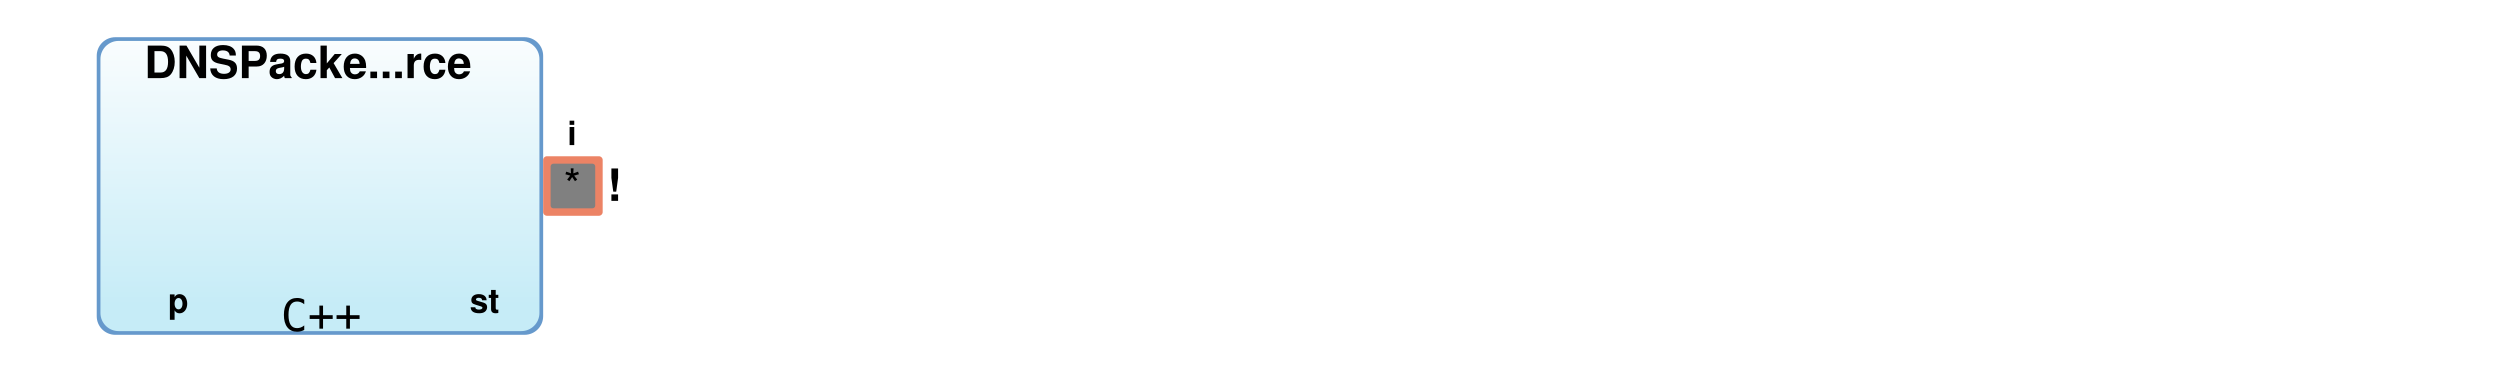
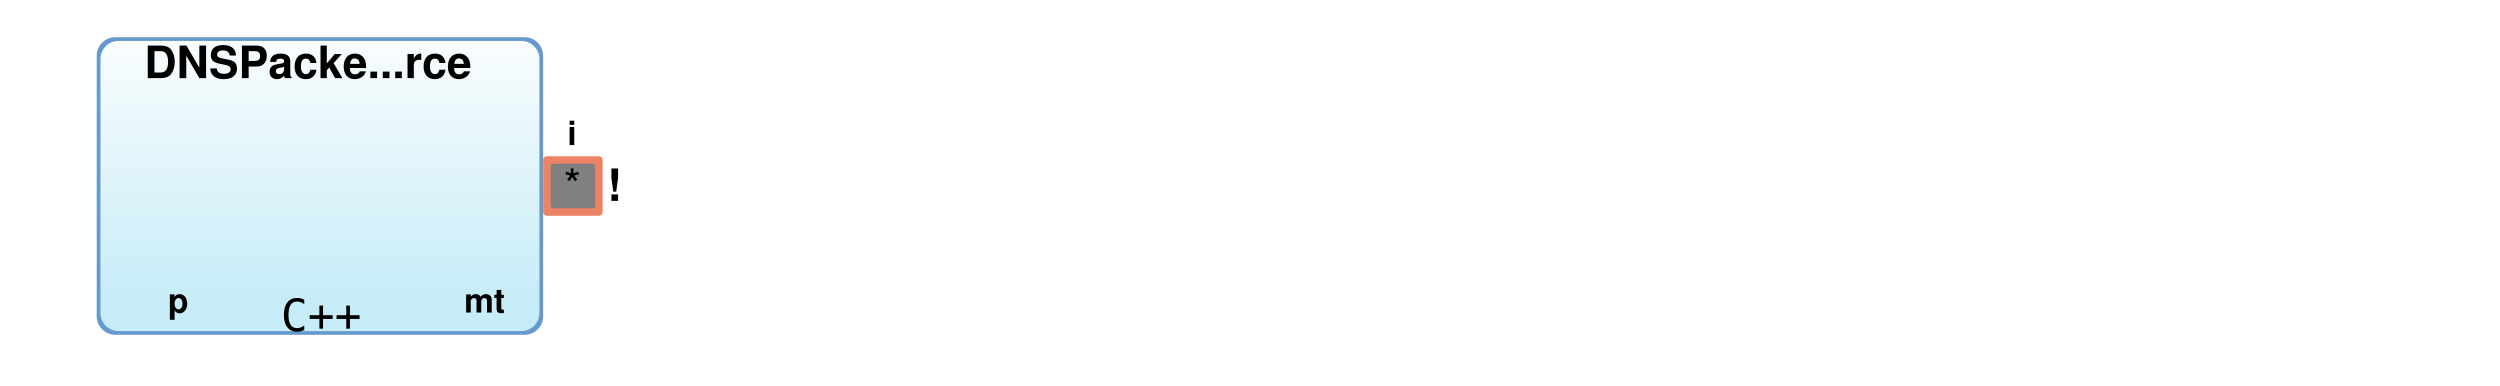
<svg xmlns="http://www.w3.org/2000/svg" style="fill-opacity:1; color-rendering:auto; color-interpolation:auto; text-rendering:auto; stroke:black; stroke-linecap:square; stroke-miterlimit:10; shape-rendering:auto; stroke-opacity:1; fill:black; stroke-dasharray:none; font-weight:normal; stroke-width:1; font-family:'Dialog'; font-style:normal; stroke-linejoin:miter; font-size:12; stroke-dashoffset:0; image-rendering:auto;">
  <defs id="genericDefs" />
  <g>
    <defs id="defs1">
      <linearGradient x1="26" gradientUnits="userSpaceOnUse" x2="26" y1="10" y2="82" id="linearGradient1" spreadMethod="pad">
        <stop style="stop-opacity:1; stop-color:rgb(250,253,254);" offset="0%" />
        <stop style="stop-opacity:1; stop-color:rgb(198,236,247);" offset="100%" />
      </linearGradient>
      <clipPath clipPathUnits="userSpaceOnUse" id="clipPath1">
        <path d="M38.8 11 L133.2 11 L133.2 23 L38.8 23 L38.8 11 Z" />
      </clipPath>
    </defs>
    <g style="fill:rgb(0,0,0); fill-opacity:0; stroke-opacity:0; stroke:rgb(0,0,0);">
      <rect x="0" width="672" height="100" y="0" style="stroke:none;" />
    </g>
    <g style="fill:rgb(102,153,204); stroke:rgb(102,153,204);">
      <rect x="26" y="10" width="120" style="stroke:none;" rx="5" ry="5" height="80" />
      <rect x="27" y="11" width="118" style="fill:url(#linearGradient1); stroke:none;" rx="4.875" ry="4.875" height="78" />
    </g>
    <g style="font-family:sans-serif; font-weight:bold;">
      <path d="M39.722 21 L39.722 12.25 L43.144 12.25 C44.487 12.25 45.316 12.547 45.909 13.266 C46.597 14.094 46.972 15.281 46.972 16.625 C46.972 17.969 46.597 19.156 45.909 19.984 C45.316 20.688 44.472 21 43.144 21 ZM41.519 19.5 L43.144 19.5 C44.503 19.5 45.175 18.547 45.175 16.625 C45.175 14.703 44.503 13.75 43.144 13.75 L41.519 13.75 ZM53.584 21 L50.069 14.953 L50.069 21 L48.272 21 L48.272 12.25 L50.115 12.25 L53.584 18.203 L53.584 12.25 L55.397 12.25 L55.397 21 ZM63.4 14.922 L61.728 14.922 C61.665 14.031 61.025 13.547 59.884 13.547 C58.962 13.547 58.368 13.969 58.368 14.625 C58.368 15.266 58.743 15.516 60.025 15.766 L61.4 16.031 C63.025 16.344 63.712 17.062 63.712 18.438 C63.712 20.219 62.384 21.281 60.134 21.281 C57.9 21.281 56.603 20.25 56.509 18.391 L58.259 18.391 C58.322 19.312 58.993 19.844 60.228 19.844 C61.322 19.844 61.993 19.391 61.993 18.656 C61.993 17.953 61.54 17.609 60.337 17.391 L59.118 17.141 C57.337 16.812 56.665 16.156 56.665 14.797 C56.665 13.094 57.868 12.109 59.978 12.109 C61.228 12.109 62.197 12.453 62.79 13.109 C63.228 13.578 63.4 14.109 63.4 14.922 ZM66.837 17.875 L66.837 21 L65.024 21 L65.024 12.25 L68.899 12.25 C70.712 12.25 71.712 13.219 71.712 14.969 C71.712 16.734 70.681 17.875 69.071 17.875 ZM66.837 16.375 L68.509 16.375 C69.478 16.375 69.915 15.953 69.915 15.078 C69.915 14.172 69.478 13.75 68.509 13.75 L66.837 13.75 ZM78.399 20.797 L78.399 21 L76.586 21 C76.43 20.812 76.383 20.688 76.383 20.359 C75.805 20.969 75.149 21.281 74.415 21.281 C73.852 21.281 73.274 21.047 72.915 20.656 C72.602 20.344 72.461 19.891 72.461 19.328 C72.461 18.172 73.071 17.516 74.368 17.297 L75.04 17.172 C75.868 17.047 75.868 17.047 76.086 16.922 C76.274 16.828 76.383 16.625 76.383 16.422 C76.383 15.984 76.055 15.766 75.399 15.766 C74.571 15.766 74.305 15.984 74.211 16.656 L72.602 16.656 C72.711 15.156 73.618 14.406 75.368 14.406 C77.118 14.406 78.024 15.078 78.024 16.406 L78.024 20 C78.024 20.344 78.102 20.516 78.399 20.797 ZM76.383 18.391 L76.383 17.938 C76.18 18.031 76.118 18.062 75.665 18.141 L75.086 18.25 C74.399 18.391 74.133 18.641 74.133 19.141 C74.133 19.625 74.477 19.922 75.04 19.922 C75.899 19.922 76.383 19.375 76.383 18.391 ZM85.052 16.938 L83.442 16.938 C83.255 16.094 82.927 15.766 82.239 15.766 C81.755 15.766 81.395 15.953 81.192 16.312 C80.989 16.703 80.88 17.281 80.88 17.891 C80.88 19.156 81.395 19.922 82.239 19.922 C82.895 19.922 83.224 19.594 83.442 18.75 L85.052 18.75 C84.895 20.297 83.802 21.281 82.224 21.281 C80.317 21.281 79.192 20.031 79.192 17.891 C79.192 15.688 80.317 14.406 82.255 14.406 C83.88 14.406 84.927 15.359 85.052 16.938 ZM87.845 17.047 L89.97 14.516 L91.876 14.516 L89.673 16.969 L92.032 21 L90.064 21 L88.517 18.141 L87.845 18.875 L87.845 21 L86.157 21 L86.157 12.25 L87.845 12.25 ZM98.404 18.281 L94.06 18.281 C94.091 18.906 94.154 19.188 94.31 19.422 C94.545 19.781 94.935 19.984 95.404 19.984 C96.029 19.984 96.498 19.688 96.701 19.172 L98.357 19.172 C97.982 20.453 96.81 21.281 95.357 21.281 C93.513 21.281 92.388 20 92.388 17.922 C92.388 15.75 93.529 14.406 95.388 14.406 C96.701 14.406 97.732 15.125 98.17 16.297 C98.326 16.75 98.42 17.359 98.42 18 C98.42 18.078 98.42 18.141 98.404 18.281 ZM94.091 17.172 L96.67 17.172 C96.638 16.734 96.56 16.469 96.404 16.234 C96.17 15.906 95.779 15.703 95.357 15.703 C94.623 15.703 94.201 16.188 94.091 17.172 ZM101.353 19.25 L101.353 21 L99.557 21 L99.557 19.25 ZM104.688 19.25 L104.688 21 L102.891 21 L102.891 19.25 ZM108.022 19.25 L108.022 21 L106.225 21 L106.225 19.25 ZM109.543 14.516 L111.231 14.516 L111.231 15.797 C111.59 14.922 112.262 14.406 113.028 14.406 C113.075 14.406 113.137 14.406 113.231 14.422 L113.231 16.125 C113.012 16.094 112.887 16.078 112.7 16.078 C111.715 16.078 111.231 16.578 111.231 17.562 L111.231 21 L109.543 21 ZM119.725 16.938 L118.115 16.938 C117.928 16.094 117.6 15.766 116.912 15.766 C116.428 15.766 116.068 15.953 115.865 16.312 C115.662 16.703 115.553 17.281 115.553 17.891 C115.553 19.156 116.068 19.922 116.912 19.922 C117.568 19.922 117.897 19.594 118.115 18.75 L119.725 18.75 C119.568 20.297 118.475 21.281 116.897 21.281 C114.99 21.281 113.865 20.031 113.865 17.891 C113.865 15.688 114.99 14.406 116.928 14.406 C118.553 14.406 119.6 15.359 119.725 16.938 ZM126.409 18.281 L122.065 18.281 C122.096 18.906 122.159 19.188 122.315 19.422 C122.549 19.781 122.94 19.984 123.409 19.984 C124.034 19.984 124.502 19.688 124.705 19.172 L126.362 19.172 C125.987 20.453 124.815 21.281 123.362 21.281 C121.518 21.281 120.393 20 120.393 17.922 C120.393 15.75 121.534 14.406 123.393 14.406 C124.705 14.406 125.737 15.125 126.174 16.297 C126.33 16.75 126.424 17.359 126.424 18 C126.424 18.078 126.424 18.141 126.409 18.281 ZM122.096 17.172 L124.674 17.172 C124.643 16.734 124.565 16.469 124.409 16.234 C124.174 15.906 123.784 15.703 123.362 15.703 C122.627 15.703 122.205 16.188 122.096 17.172 Z" style="stroke:none; clip-path:url(#clipPath1);" />
    </g>
    <rect width="94.4" x="38.8" height="12.0" id="sdt0" y="11.0" style="stroke-opacity:0; fill-opacity:0;" />
    <g style="font-family:'Monospaced';">
      <path style="stroke:none;" d="M81.781 88.688 Q81.344 88.922 80.867 89.047 Q80.391 89.172 79.859 89.172 Q78.172 89.172 77.242 87.984 Q76.312 86.797 76.312 84.641 Q76.312 82.484 77.25 81.289 Q78.188 80.094 79.859 80.094 Q80.391 80.094 80.867 80.211 Q81.344 80.328 81.781 80.578 L81.781 81.781 Q81.359 81.422 80.859 81.234 Q80.359 81.047 79.859 81.047 Q78.703 81.047 78.125 81.938 Q77.547 82.828 77.547 84.641 Q77.547 86.422 78.125 87.312 Q78.703 88.203 79.859 88.203 Q80.375 88.203 80.867 88.016 Q81.359 87.828 81.781 87.469 L81.781 88.688 ZM86.834 82.141 L86.834 84.734 L89.428 84.734 L89.428 85.734 L86.834 85.734 L86.834 88.344 L85.85 88.344 L85.85 85.734 L83.24 85.734 L83.24 84.734 L85.85 84.734 L85.85 82.141 L86.834 82.141 ZM94.059 82.141 L94.059 84.734 L96.652 84.734 L96.652 85.734 L94.059 85.734 L94.059 88.344 L93.074 88.344 L93.074 85.734 L90.465 85.734 L90.465 84.734 L93.074 84.734 L93.074 82.141 L94.059 82.141 Z" />
-       <path style="stroke:none;" d="M130.797 80.703 L129.578 80.703 C129.578 80.266 129.281 80.047 128.672 80.047 C128.234 80.047 127.938 80.234 127.938 80.5 C127.938 80.703 128.031 80.766 128.391 80.875 L129.969 81.344 C130.609 81.531 130.938 81.938 130.938 82.562 C130.938 83.031 130.719 83.484 130.359 83.781 C130 84.062 129.484 84.203 128.812 84.203 C127.328 84.203 126.547 83.656 126.516 82.594 L127.75 82.594 C127.797 82.844 127.859 82.953 127.984 83.047 C128.156 83.156 128.406 83.219 128.734 83.219 C129.312 83.219 129.672 83.031 129.672 82.734 C129.672 82.547 129.562 82.438 129.25 82.344 L127.75 81.875 C127.281 81.719 127.125 81.641 126.953 81.469 C126.781 81.281 126.688 81 126.688 80.672 C126.688 79.688 127.453 79.062 128.688 79.062 C129.984 79.062 130.781 79.688 130.797 80.703 ZM133.95 79.234 L133.95 80.078 L133.247 80.078 L133.247 82.719 C133.247 83.156 133.341 83.25 133.669 83.25 C133.763 83.25 133.825 83.25 133.95 83.219 L133.95 84.109 C133.731 84.188 133.513 84.203 133.231 84.203 C132.403 84.203 131.997 83.828 131.997 83.062 L131.997 80.078 L131.372 80.078 L131.372 79.234 L131.997 79.234 L131.997 77.938 L133.247 77.938 L133.247 79.234 Z" />
+       <path style="stroke:none;" d="M125.297 79.141 L126.547 79.141 L126.547 79.75 C126.953 79.25 127.312 79.062 127.875 79.062 C128.469 79.062 128.969 79.312 129.203 79.781 C129.578 79.281 130 79.062 130.625 79.062 C131.594 79.062 132.172 79.609 132.172 80.562 L132.172 84 L130.906 84 L130.906 80.766 C130.906 80.375 130.641 80.125 130.219 80.125 C129.688 80.125 129.359 80.484 129.359 81.078 L129.359 84 L128.094 84 L128.094 80.766 C128.094 80.375 127.844 80.125 127.406 80.125 C126.875 80.125 126.547 80.484 126.547 81.078 L126.547 84 L125.297 84 ZM135.443 79.234 L135.443 80.078 L134.74 80.078 L134.74 82.719 C134.74 83.156 134.834 83.25 135.162 83.25 C135.255 83.25 135.318 83.25 135.443 83.219 L135.443 84.109 C135.224 84.188 135.005 84.203 134.724 84.203 C133.896 84.203 133.49 83.828 133.49 83.062 L133.49 80.078 L132.865 80.078 L132.865 79.234 L133.49 79.234 L133.49 77.938 L134.74 77.938 L134.74 79.234 Z" />
    </g>
    <rect width="17.7" x="121.4" height="9.0" id="sdt1" y="77.0" style="stroke-opacity:0; fill-opacity:0;" />
    <g style="font-family:sans-serif; font-size:9; font-weight:bold;">
      <path style="stroke:none;" d="M46.931 79.141 L46.931 79.859 C47.244 79.312 47.666 79.062 48.275 79.062 C48.869 79.062 49.462 79.359 49.791 79.828 C50.119 80.281 50.322 80.953 50.322 81.641 C50.322 83.125 49.447 84.219 48.275 84.219 C47.666 84.219 47.244 83.969 46.931 83.422 L46.931 85.969 L45.666 85.969 L45.666 79.141 ZM47.994 80.109 C47.369 80.109 46.931 80.734 46.931 81.641 C46.931 82.547 47.369 83.156 47.994 83.156 C48.619 83.156 49.056 82.547 49.056 81.656 C49.056 80.734 48.634 80.109 47.994 80.109 Z" />
    </g>
    <rect width="17.7" x="38.8" height="12.0" id="sdt2" y="77.0" style="stroke-opacity:0; fill-opacity:0;" />
    <g style="fill:rgb(236,131,101); font-size:9; font-weight:bold; font-family:sans-serif; stroke:rgb(236,131,101);">
      <rect x="146" y="42" width="16" style="stroke:none;" rx="1" ry="1" height="16" />
      <rect x="148" y="44" width="12" style="fill:gray; stroke:none;" rx="0.75" ry="0.75" height="12" />
    </g>
    <g style="font-family:sans-serif;">
      <path style="stroke:none;" d="M153.422 45.25 L154.172 45.25 L154.109 46.594 L155.391 46.141 L155.609 46.844 L154.312 47.203 L155.156 48.281 L154.547 48.703 L153.797 47.594 L153.047 48.703 L152.453 48.281 L153.281 47.203 L151.984 46.844 L152.203 46.141 L153.484 46.594 Z" />
      <path style="stroke:none;" d="M154.359 34.141 L154.359 39 L153.109 39 L153.109 34.141 ZM154.359 32.438 L154.359 33.562 L153.109 33.562 L153.109 32.438 Z" />
    </g>
    <rect width="16.0" x="146.0" height="10.0" id="sdt3" y="32.0" style="stroke-opacity:0; fill-opacity:0;" />
    <g style="font-family:sans-serif; font-weight:bold;">
      <path style="stroke:none;" d="M166.141 45.281 L166.141 47.812 L165.641 51.516 L164.844 51.516 L164.344 47.812 L164.344 45.281 ZM166.141 52.25 L166.141 54 L164.344 54 L164.344 52.25 Z" />
    </g>
    <rect width="6.0" x="162.0" height="16.0" id="sdt4" y="42.0" style="stroke-opacity:0; fill-opacity:0;" />
    <g visibility="hidden" style="stroke:none;font-style:italic;font-size:12px;font-family:'Helvetica','SansSerif';">
      <rect x="40.8" y="3.0" width="146.16" style="fill:rgb(230,230,255);stroke:rgb(0,0,80);" rx="2.0" ry="2.0" height="15.0" />
      <text x="41.8" y="14.0">DNSPacketDPDKSource</text>
      <set attributeName="visibility" from="hidden" end="sdt0.mouseout" to="visible" begin="sdt0.mouseover" />
    </g>
    <g visibility="hidden" style="stroke:none;font-style:italic;font-size:12px;font-family:'Helvetica','SansSerif';">
-       <rect x="130.25" y="88.0" width="360.28" style="fill:rgb(230,230,255);stroke:rgb(0,0,80);" rx="2.0" ry="2.0" height="15.0" />
-       <text x="131.25" y="99.0">Operator always provides a single threaded execution context.</text>
+       <rect x="130.25" y="88.0" width="352.86" style="fill:rgb(230,230,255);stroke:rgb(0,0,80);" rx="2.0" ry="2.0" height="15.0" />
+       <text x="131.25" y="99.0">Operator never provides a single threaded execution context.</text>
      <set attributeName="visibility" from="hidden" end="sdt1.mouseout" to="visible" begin="sdt1.mouseover" />
    </g>
    <g visibility="hidden" style="stroke:none;font-style:italic;font-size:12px;font-family:'Helvetica','SansSerif';">
-       <rect x="47.65" y="75.0" width="306.22" style="fill:rgb(230,230,255);stroke:rgb(0,0,80);" rx="2.0" ry="2.0" height="28.0" />
-       <text x="48.65" y="86.0">Required: lcore / Optional: lcoreMaster, nicPort, </text>
-       <text x="48.65" y="99.0">nicQueue, outputFilters, promiscuous, metricsInterval</text>
+       <rect x="47.65" y="62.0" width="293.5" style="fill:rgb(230,230,255);stroke:rgb(0,0,80);" rx="2.0" ry="2.0" height="41.0" />
+       <text x="48.65" y="73.0">Required: lcore / Optional: lcoreMaster, nicPort, </text>
+       <text x="48.65" y="86.0">nicQueue, buffersizes, promiscuous, jMirrorCheck, </text>
+       <text x="48.65" y="99.0">outputFilters, metricsInterval</text>
      <set attributeName="visibility" from="hidden" end="sdt2.mouseout" to="visible" begin="sdt2.mouseover" />
    </g>
    <g visibility="hidden" style="stroke:none;font-style:italic;font-size:12px;font-family:'Helvetica','SansSerif';">
      <rect x="164.0" y="33.0" width="62.42" style="fill:rgb(230,230,255);stroke:rgb(0,0,80);" rx="2.0" ry="2.0" height="15.0" />
      <text x="165.0" y="44.0">immutable</text>
      <set attributeName="visibility" from="hidden" end="sdt3.mouseout" to="visible" begin="sdt3.mouseover" />
    </g>
    <g visibility="hidden" style="stroke:none;font-style:italic;font-size:12px;font-family:'Helvetica','SansSerif';">
      <rect x="170.0" y="49.0" width="207.64" style="fill:rgb(230,230,255);stroke:rgb(0,0,80);" rx="2.0" ry="2.0" height="15.0" />
      <text x="171.0" y="60.0">This port is generating punctuations</text>
      <set attributeName="visibility" from="hidden" end="sdt4.mouseout" to="visible" begin="sdt4.mouseover" />
    </g>
  </g>
</svg>
